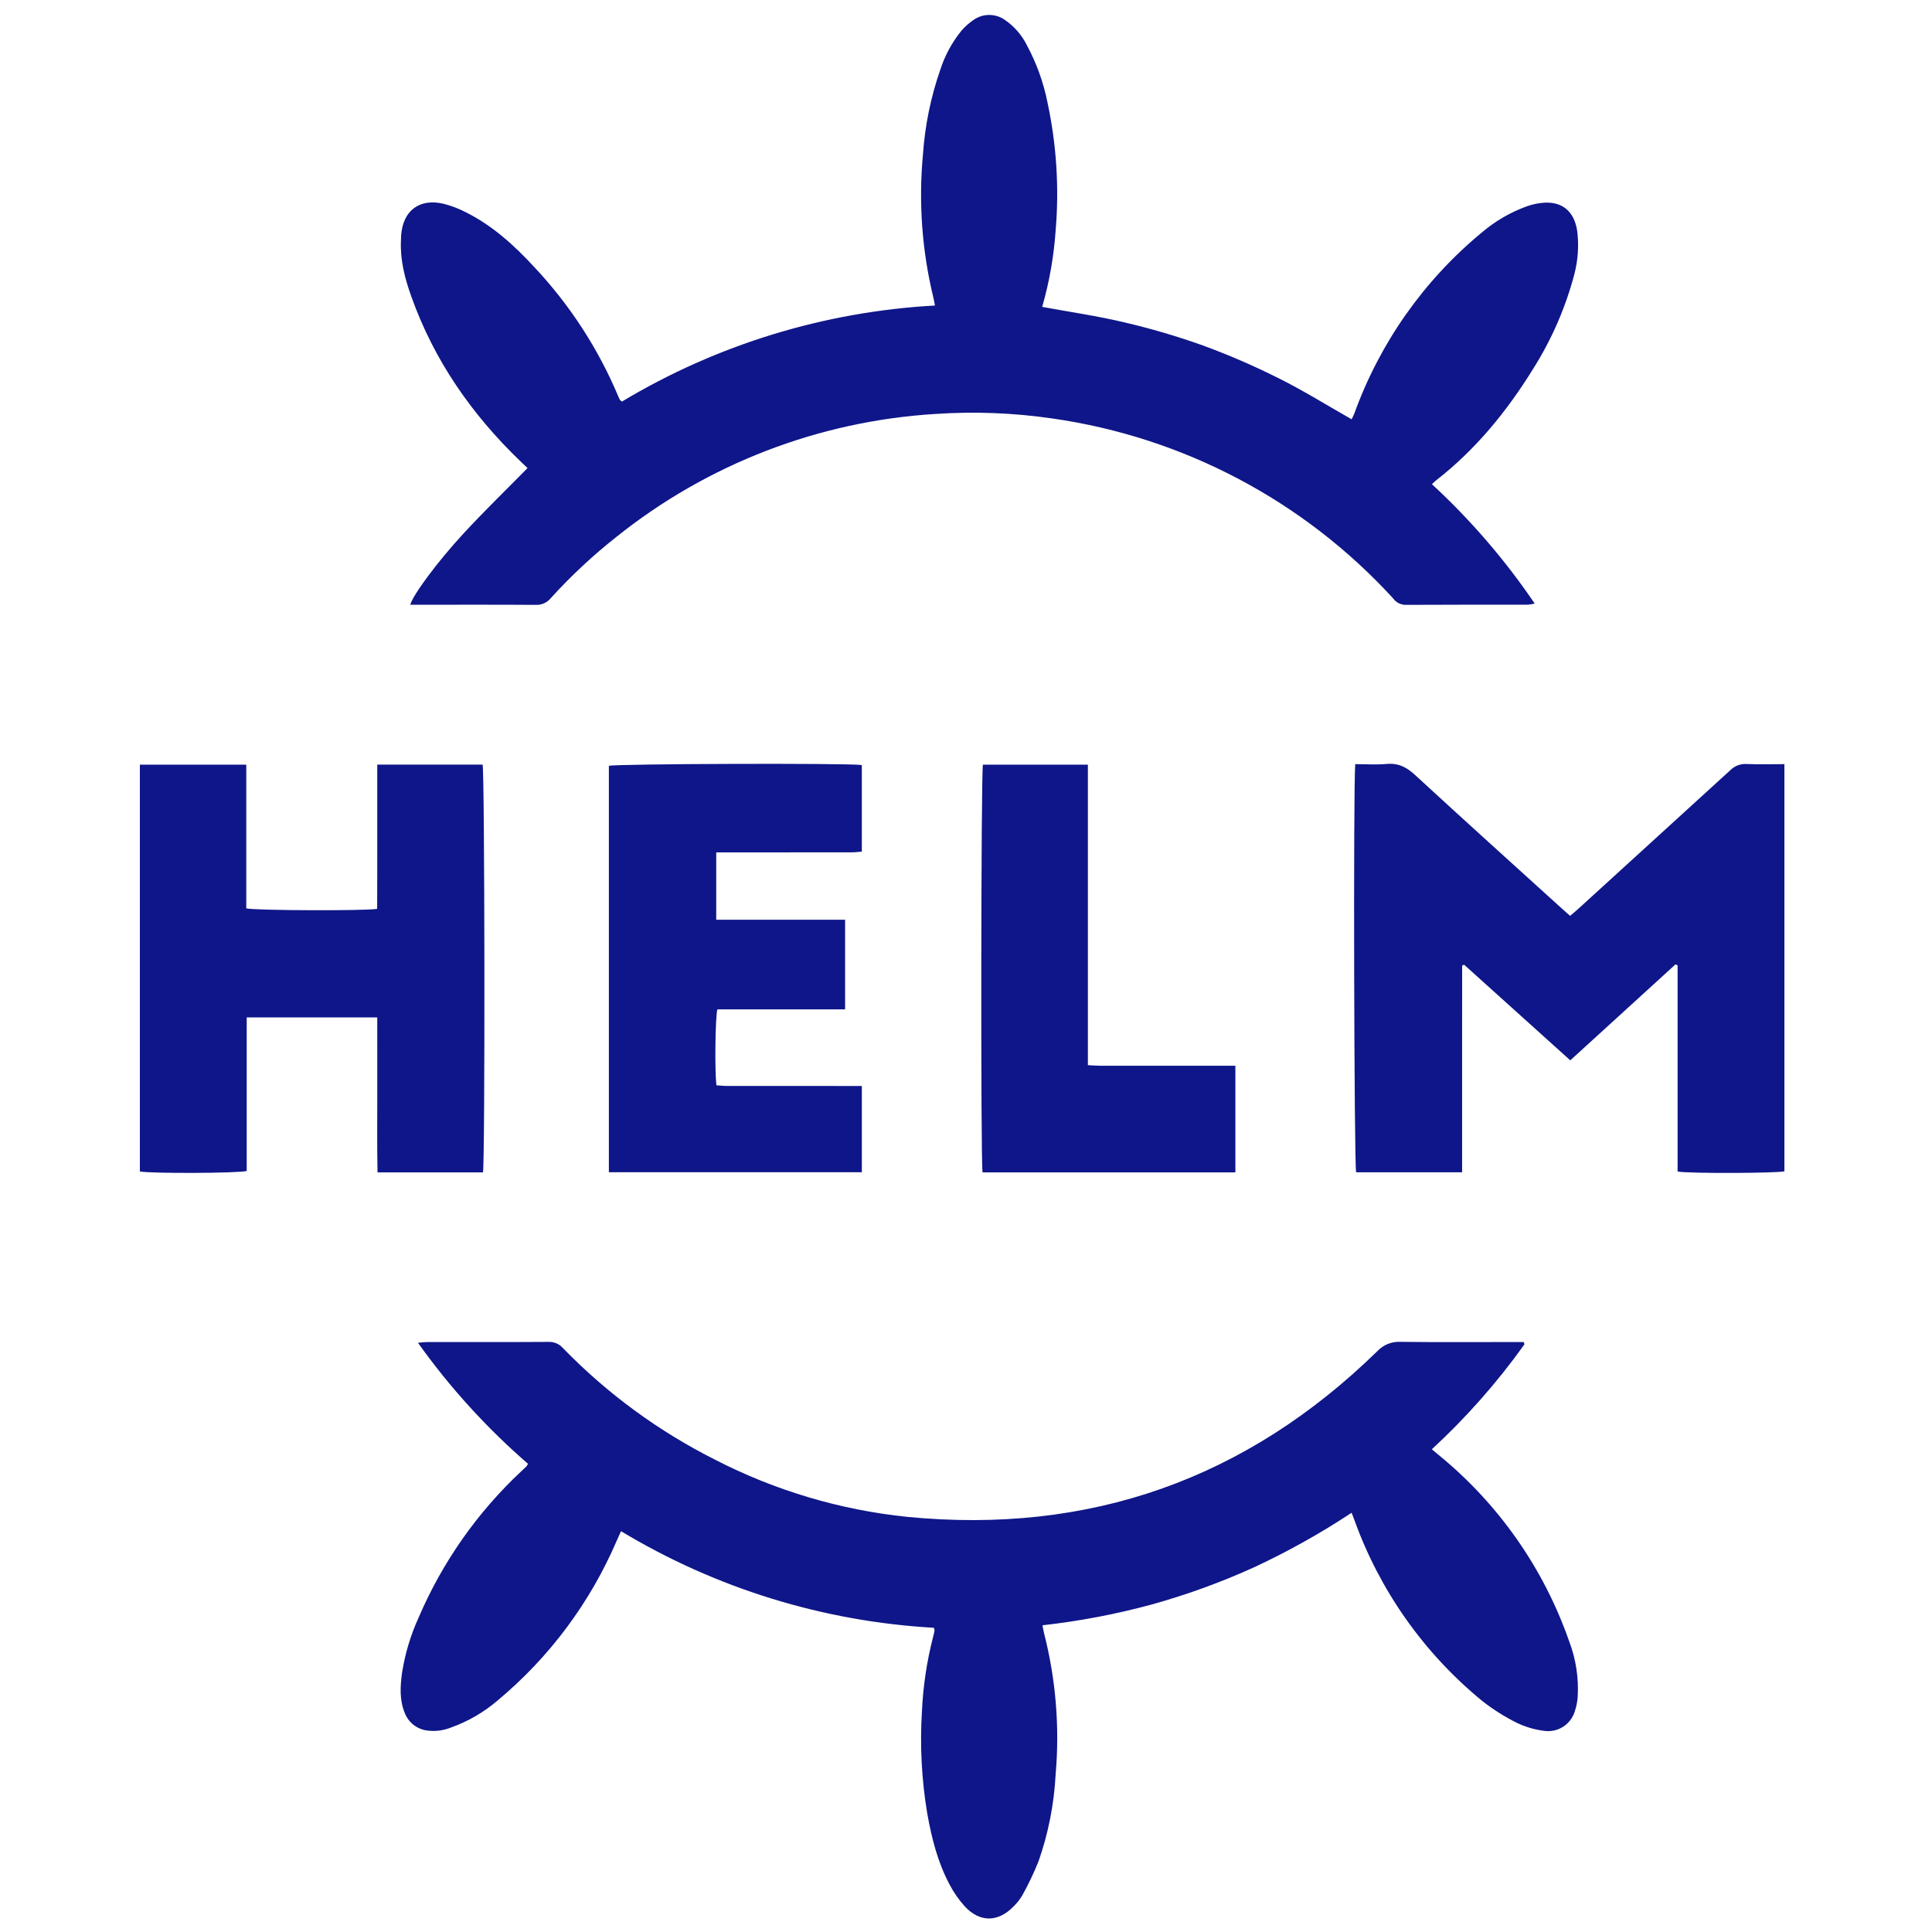
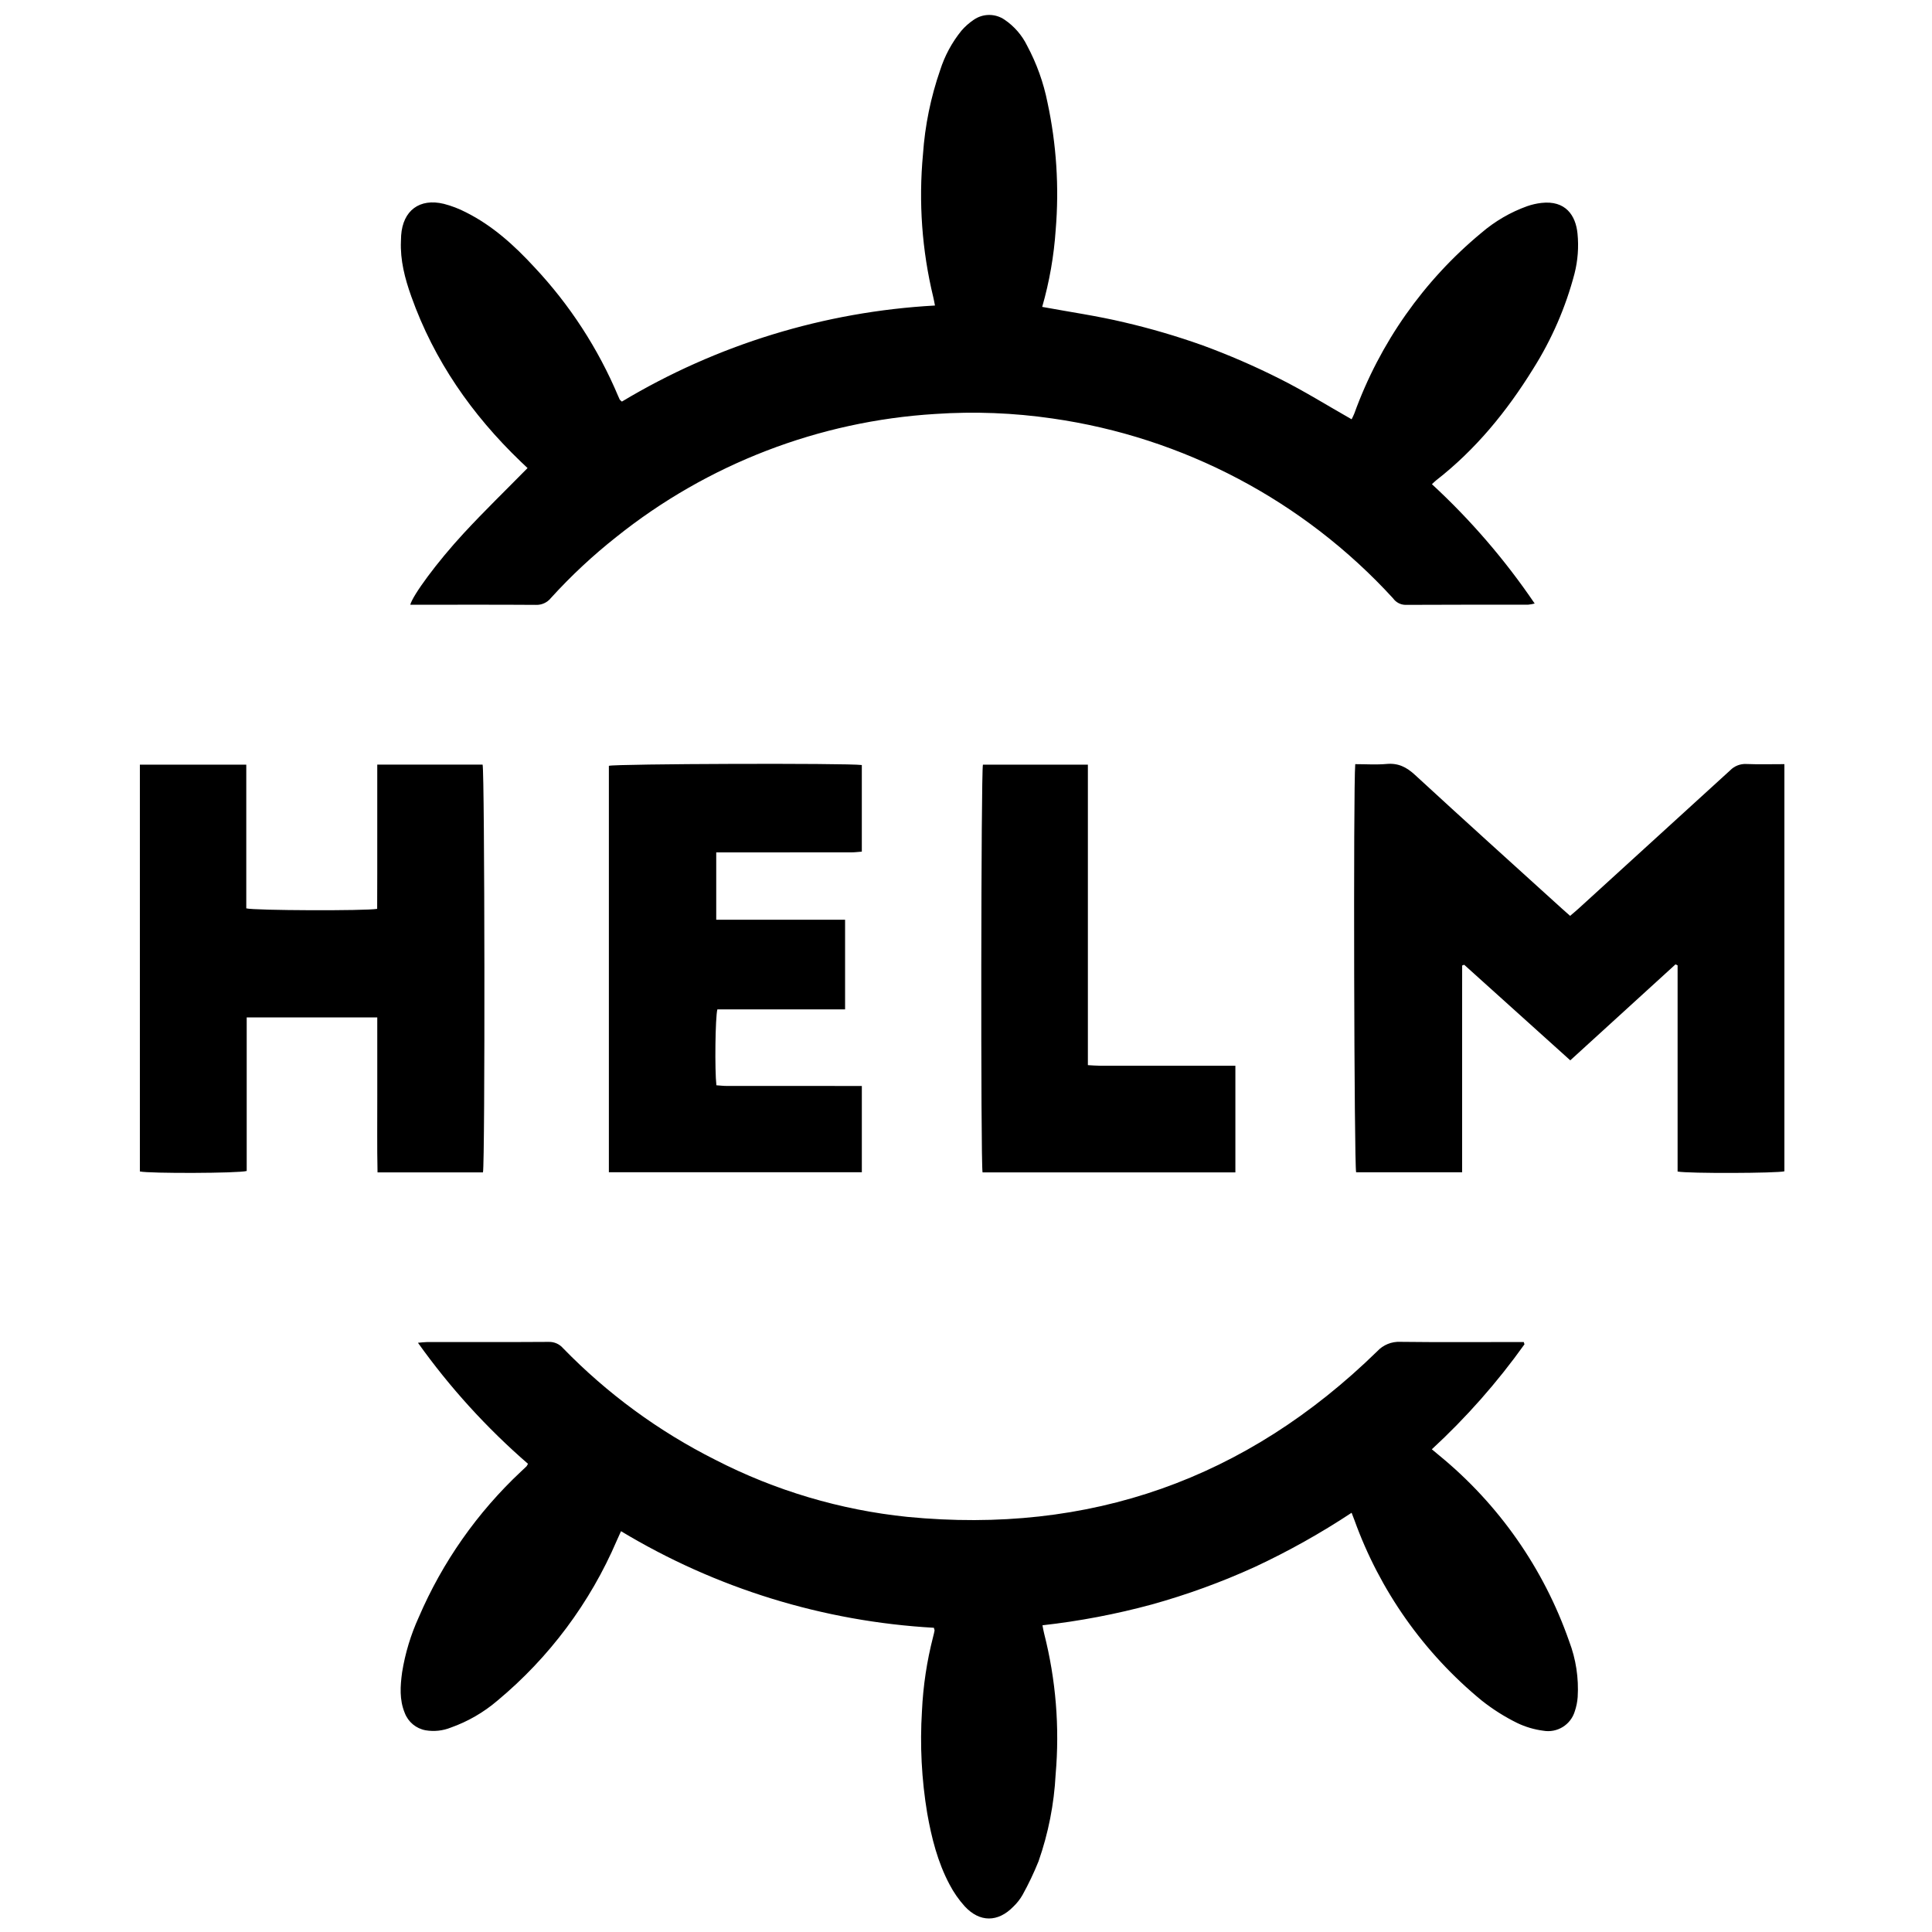
- <svg xmlns="http://www.w3.org/2000/svg" height="45" width="45" id="Layer_1" data-name="Layer 1" viewBox="0 0 500 500">
-   <defs>
-     <style>.cls-1{fill:#0f1689;}</style>
-   </defs>
-   <path class="cls-1" d="M136.529,121.135c-.572-.543-1.195-1.126-1.81-1.718-12.617-12.121-22.381-26.136-28.279-42.702-1.651-4.636-2.897-9.365-2.676-14.359.021-.474.02-.949.052-1.422.445-6.446,4.759-9.703,11.058-8.177a27.325,27.325,0,0,1,5.731,2.197c6.89,3.455,12.506,8.564,17.671,14.166a112.527,112.527,0,0,1,21.722,33.43,8.296,8.296,0,0,0,.389.861c.071.129.222.213.559.519A176.357,176.357,0,0,1,241.968,79.069c-.177-.876-.282-1.546-.448-2.2a112.494,112.494,0,0,1-2.653-36.956,84.075,84.075,0,0,1,4.444-21.764,31.326,31.326,0,0,1,5.477-10.171,15.687,15.687,0,0,1,3.163-2.821,7.026,7.026,0,0,1,8.033-.056,17.279,17.279,0,0,1,5.84,6.732A53.054,53.054,0,0,1,271.087,26.508a112.505,112.505,0,0,1,2.123,33.004,95.598,95.598,0,0,1-3.491,19.911c7.122,1.312,14.21,2.329,21.147,3.977a186.379,186.379,0,0,1,20.441,6.003A188.317,188.317,0,0,1,331.077,97.972c6.345,3.164,12.386,6.941,18.718,10.538.206-.433.504-.95.706-1.502A108.66,108.66,0,0,1,383.401,60.246a37.758,37.758,0,0,1,11.822-6.883,17.246,17.246,0,0,1,3.678-.845c6.264-.717,8.894,3.224,9.357,7.932a29.944,29.944,0,0,1-.774,10.355A87.906,87.906,0,0,1,396.754,95.492c-6.79,10.972-14.85,20.855-25.093,28.83-.302.235-.568.518-1.08.99a177.78,177.78,0,0,1,26.593,30.882,10.962,10.962,0,0,1-1.689.298c-10.595.015-21.191-.018-31.786.046a4.004,4.004,0,0,1-3.172-1.69,147.875,147.875,0,0,0-88.178-46.548,143.359,143.359,0,0,0-30.28-1.169,146.407,146.407,0,0,0-82.537,31.811,140.067,140.067,0,0,0-16.976,15.842,4.728,4.728,0,0,1-3.863,1.757c-10.121-.07-20.242-.035-30.363-.035h-2.152c.618-2.408,6.84-10.938,13.884-18.553C125.313,132.274,130.878,126.884,136.529,121.135Z" />
-   <path class="cls-1" d="M394.529,347.912a176.639,176.639,0,0,1-23.973,27.163c.709.591,1.286,1.07,1.862,1.551A108.315,108.315,0,0,1,406.101,424.772a34.618,34.618,0,0,1,2.202,14.42,14.885,14.885,0,0,1-.748,3.692,7.208,7.208,0,0,1-8.158,5.023,22.233,22.233,0,0,1-6.763-2.006,51.232,51.232,0,0,1-9.182-5.815,107.592,107.592,0,0,1-32.936-46.707c-.187-.513-.392-1.02-.722-1.877a194.65,194.65,0,0,1-25.012,14.008,181.669,181.669,0,0,1-26.687,9.724,187.556,187.556,0,0,1-28.305,5.388c.168.84.264,1.51.437,2.159a109.172,109.172,0,0,1,2.971,36.443,80.804,80.804,0,0,1-4.423,22.477,78.25,78.25,0,0,1-4.165,8.745,13.39,13.39,0,0,1-2.339,2.971c-3.98,4.109-8.732,4.144-12.612-.074a27.28,27.28,0,0,1-3.907-5.618c-3.077-5.776-4.66-12.056-5.791-18.46a116.863,116.863,0,0,1-1.359-26.465,94.48,94.48,0,0,1,2.885-19.185c.14-.533.268-1.07.371-1.61.026-.138-.063-.297-.171-.738a176.121,176.121,0,0,1-80.969-24.994c-.41.909-.762,1.675-1.102,2.446a110.477,110.477,0,0,1-30.901,41.42,38.161,38.161,0,0,1-12.047,6.959,12.09,12.09,0,0,1-6.515.7,7.119,7.119,0,0,1-5.403-4.489c-1.416-3.424-1.165-6.985-.684-10.517a55.453,55.453,0,0,1,4.308-14.25A112.5,112.5,0,0,1,134.888,380.779c.459-.435.93-.857,1.381-1.3a3.76,3.76,0,0,0,.365-.655,178.905,178.905,0,0,1-28.469-31.317c.985-.08,1.643-.18,2.302-.181,10.514-.01,21.029.027,31.543-.044a4.706,4.706,0,0,1,3.703,1.626,146.946,146.946,0,0,0,39.403,28.885,139.947,139.947,0,0,0,49.704,14.774q70.68,6.871,121.6-42.855a7.646,7.646,0,0,1,5.993-2.443c9.801.121,19.605.05,29.408.05h2.534Z" />
-   <path class="cls-1" d="M350.736,197.762c2.787,0,5.47.189,8.115-.05,2.995-.271,5.139.8,7.324,2.813,12.613,11.622,25.357,23.101,38.059,34.627.639.579,1.29,1.144,2.11,1.87.764-.657,1.481-1.243,2.165-1.865Q428.146,217.279,447.756,199.37a5.448,5.448,0,0,1,4.204-1.646c3.219.13,6.447.037,9.841.037V303.13c-1.723.504-24.876.604-27.639.061v-53.362l-.537-.254c-9.011,8.218-18.022,16.436-27.238,24.841-9.226-8.311-18.342-16.523-27.458-24.736l-.524.192c-.023,4.454-.008,8.908-.01,13.362q-.004,6.639-.001,13.279v26.872h-27.428C350.452,301.612,350.213,203.723,350.736,197.762Z" />
-   <path class="cls-1" d="M97.634,197.882h27.263c.551,1.753.658,102.971.095,105.525H97.705c-.15-6.703-.047-13.384-.066-20.061-.019-6.623-.004-13.245-.004-20.04H63.847V303.047c-2.059.615-25.334.674-27.648.123V197.894H63.737v37.189c1.968.568,30.923.673,33.872.129.008-2.977.02-6.026.024-9.076q.006-4.743.001-9.487,0-4.625,0-9.25C97.634,204.322,97.634,201.243,97.634,197.882Z" />
-   <path class="cls-1" d="M157.576,303.368V198.195c1.617-.529,61.545-.736,65.462-.205v22.414c-.879.063-1.786.183-2.693.185q-16.009.02-32.017.009l-2.968,0v17.434H218.707V261.223H185.658c-.553,1.985-.705,15.817-.256,19.646.845.057,1.75.17,2.655.171q16.009.019,32.017.008h2.969V303.368Z" />
-   <path class="cls-1" d="M254.283,303.409c-.501-2.822-.399-103.602.097-105.517h27.162v77.765c1.172.061,2.091.149,3.011.15q16.128.015,32.256.007c.926,0,1.851,0,2.907,0v27.596Z" />
+ <svg xmlns="http://www.w3.org/2000/svg" id="Layer_1" data-name="Layer 1" height="45" width="45" viewBox="0 0 500 500">
+   <path d="M136.529,121.135c-.572-.543-1.195-1.126-1.81-1.718-12.617-12.121-22.381-26.136-28.279-42.702-1.651-4.636-2.897-9.365-2.676-14.359.021-.474.02-.949.052-1.422.445-6.446,4.759-9.703,11.058-8.177a27.325,27.325,0,0,1,5.731,2.197c6.89,3.455,12.506,8.564,17.671,14.166a112.527,112.527,0,0,1,21.722,33.43,8.296,8.296,0,0,0,.389.861c.071.129.222.213.559.519A176.357,176.357,0,0,1,241.968,79.069c-.177-.876-.282-1.546-.448-2.2a112.494,112.494,0,0,1-2.653-36.956,84.075,84.075,0,0,1,4.444-21.764,31.326,31.326,0,0,1,5.477-10.171,15.687,15.687,0,0,1,3.163-2.821,7.026,7.026,0,0,1,8.033-.056,17.279,17.279,0,0,1,5.84,6.732A53.054,53.054,0,0,1,271.087,26.508a112.505,112.505,0,0,1,2.123,33.004,95.598,95.598,0,0,1-3.491,19.911c7.122,1.312,14.21,2.329,21.147,3.977a186.379,186.379,0,0,1,20.441,6.003A188.317,188.317,0,0,1,331.077,97.972c6.345,3.164,12.386,6.941,18.718,10.538.206-.433.504-.95.706-1.502A108.66,108.66,0,0,1,383.401,60.246a37.758,37.758,0,0,1,11.822-6.883,17.246,17.246,0,0,1,3.678-.845c6.264-.717,8.894,3.224,9.357,7.932a29.944,29.944,0,0,1-.774,10.355A87.906,87.906,0,0,1,396.754,95.492c-6.79,10.972-14.85,20.855-25.093,28.83-.302.235-.568.518-1.08.99a177.78,177.78,0,0,1,26.593,30.882,10.962,10.962,0,0,1-1.689.298c-10.595.015-21.191-.018-31.786.046a4.004,4.004,0,0,1-3.172-1.69,147.875,147.875,0,0,0-88.178-46.548,143.359,143.359,0,0,0-30.28-1.169,146.407,146.407,0,0,0-82.537,31.811,140.067,140.067,0,0,0-16.976,15.842,4.728,4.728,0,0,1-3.863,1.757c-10.121-.07-20.242-.035-30.363-.035h-2.152c.618-2.408,6.84-10.938,13.884-18.553C125.313,132.274,130.878,126.884,136.529,121.135Z" />
+   <path d="M394.529,347.912a176.639,176.639,0,0,1-23.973,27.163c.709.591,1.286,1.07,1.862,1.551A108.315,108.315,0,0,1,406.101,424.772a34.618,34.618,0,0,1,2.202,14.42,14.885,14.885,0,0,1-.748,3.692,7.208,7.208,0,0,1-8.158,5.023,22.233,22.233,0,0,1-6.763-2.006,51.232,51.232,0,0,1-9.182-5.815,107.592,107.592,0,0,1-32.936-46.707c-.187-.513-.392-1.02-.722-1.877a194.65,194.65,0,0,1-25.012,14.008,181.669,181.669,0,0,1-26.687,9.724,187.556,187.556,0,0,1-28.305,5.388c.168.84.264,1.51.437,2.159a109.172,109.172,0,0,1,2.971,36.443,80.804,80.804,0,0,1-4.423,22.477,78.25,78.25,0,0,1-4.165,8.745,13.39,13.39,0,0,1-2.339,2.971c-3.98,4.109-8.732,4.144-12.612-.074a27.28,27.28,0,0,1-3.907-5.618c-3.077-5.776-4.66-12.056-5.791-18.46a116.863,116.863,0,0,1-1.359-26.465,94.48,94.48,0,0,1,2.885-19.185c.14-.533.268-1.07.371-1.61.026-.138-.063-.297-.171-.738a176.121,176.121,0,0,1-80.969-24.994c-.41.909-.762,1.675-1.102,2.446a110.477,110.477,0,0,1-30.901,41.42,38.161,38.161,0,0,1-12.047,6.959,12.09,12.09,0,0,1-6.515.7,7.119,7.119,0,0,1-5.403-4.489c-1.416-3.424-1.165-6.985-.684-10.517a55.453,55.453,0,0,1,4.308-14.25A112.5,112.5,0,0,1,134.888,380.779c.459-.435.93-.857,1.381-1.3a3.76,3.76,0,0,0,.365-.655,178.905,178.905,0,0,1-28.469-31.317c.985-.08,1.643-.18,2.302-.181,10.514-.01,21.029.027,31.543-.044a4.706,4.706,0,0,1,3.703,1.626,146.946,146.946,0,0,0,39.403,28.885,139.947,139.947,0,0,0,49.704,14.774q70.68,6.871,121.6-42.855a7.646,7.646,0,0,1,5.993-2.443c9.801.121,19.605.05,29.408.05h2.534Z" />
+   <path d="M350.736,197.762c2.787,0,5.47.189,8.115-.05,2.995-.271,5.139.8,7.324,2.813,12.613,11.622,25.357,23.101,38.059,34.627.639.579,1.29,1.144,2.11,1.87.764-.657,1.481-1.243,2.165-1.865Q428.146,217.279,447.756,199.37a5.448,5.448,0,0,1,4.204-1.646c3.219.13,6.447.037,9.841.037V303.13c-1.723.504-24.876.604-27.639.061v-53.362l-.537-.254c-9.011,8.218-18.022,16.436-27.238,24.841-9.226-8.311-18.342-16.523-27.458-24.736l-.524.192c-.023,4.454-.008,8.908-.01,13.362q-.004,6.639-.001,13.279v26.872h-27.428C350.452,301.612,350.213,203.723,350.736,197.762Z" />
+   <path d="M97.634,197.882h27.263c.551,1.753.658,102.971.095,105.525H97.705c-.15-6.703-.047-13.384-.066-20.061-.019-6.623-.004-13.245-.004-20.04H63.847V303.047c-2.059.615-25.334.674-27.648.123V197.894H63.737v37.189c1.968.568,30.923.673,33.872.129.008-2.977.02-6.026.024-9.076q.006-4.743.001-9.487,0-4.625,0-9.25C97.634,204.322,97.634,201.243,97.634,197.882Z" />
+   <path d="M157.576,303.368V198.195c1.617-.529,61.545-.736,65.462-.205v22.414c-.879.063-1.786.183-2.693.185q-16.009.02-32.017.009l-2.968,0v17.434H218.707V261.223H185.658c-.553,1.985-.705,15.817-.256,19.646.845.057,1.75.17,2.655.171q16.009.019,32.017.008h2.969V303.368Z" />
+   <path d="M254.283,303.409c-.501-2.822-.399-103.602.097-105.517h27.162v77.765c1.172.061,2.091.149,3.011.15q16.128.015,32.256.007c.926,0,1.851,0,2.907,0v27.596Z" />
</svg>
